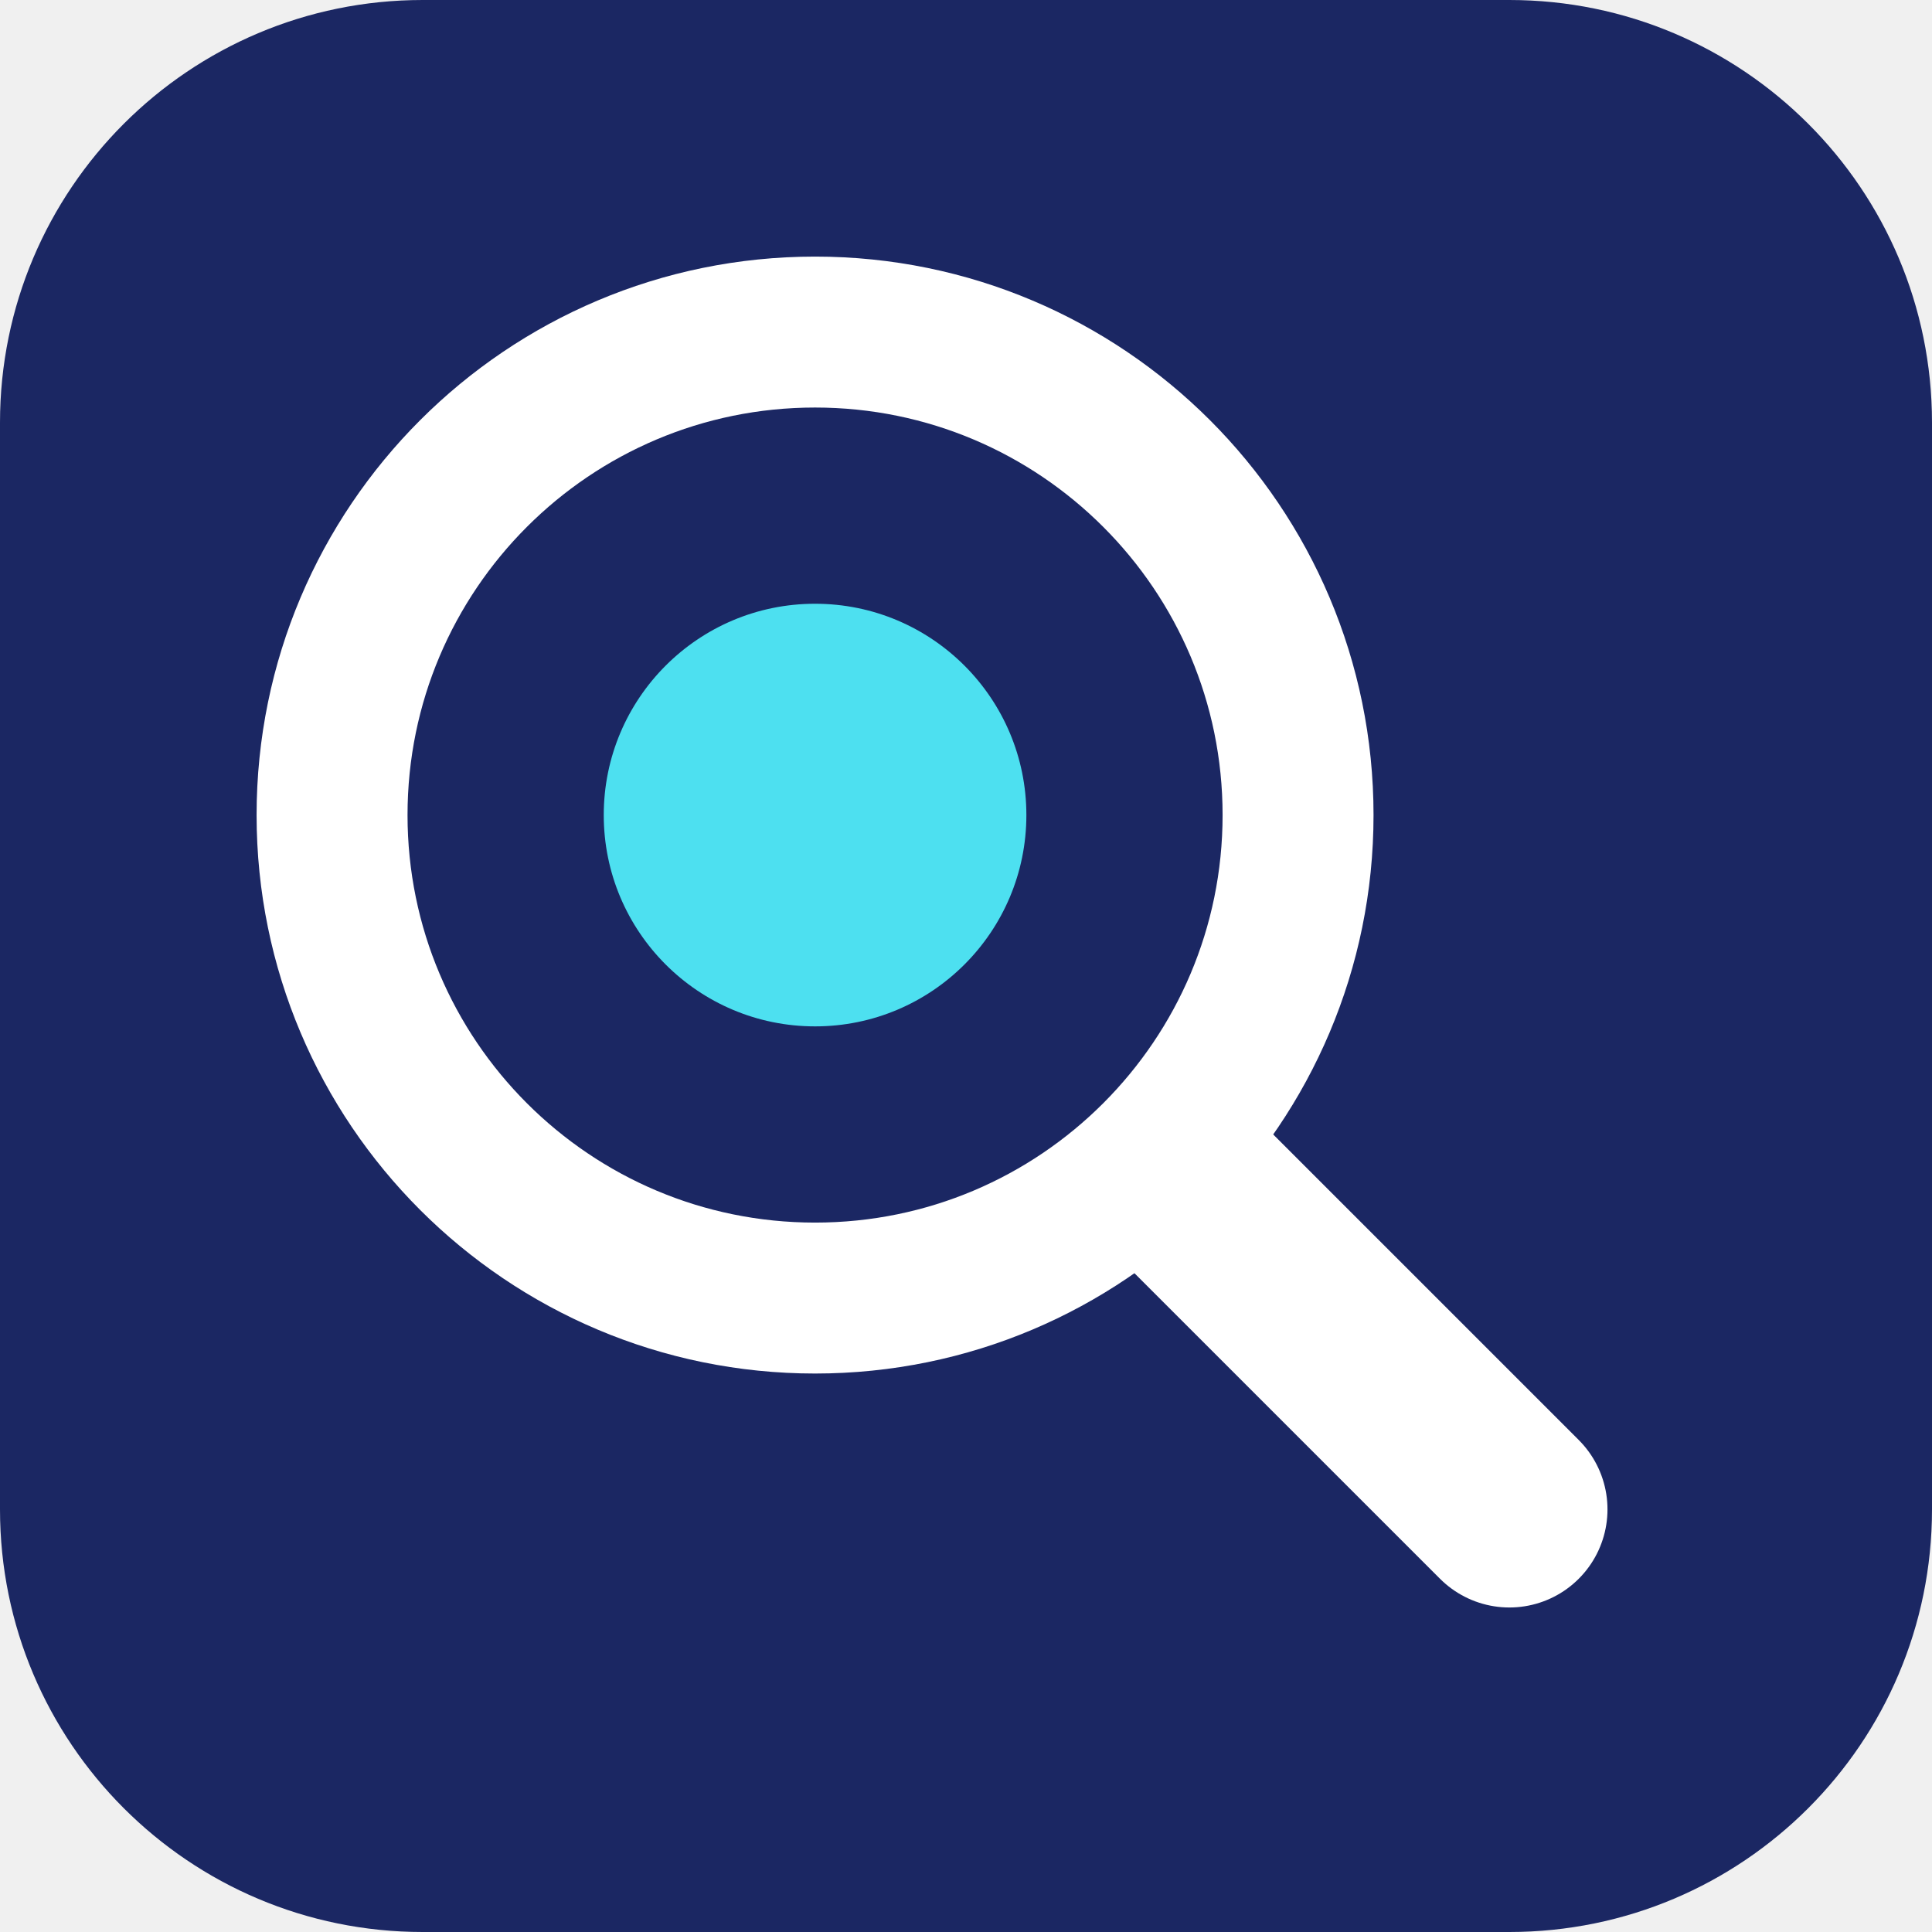
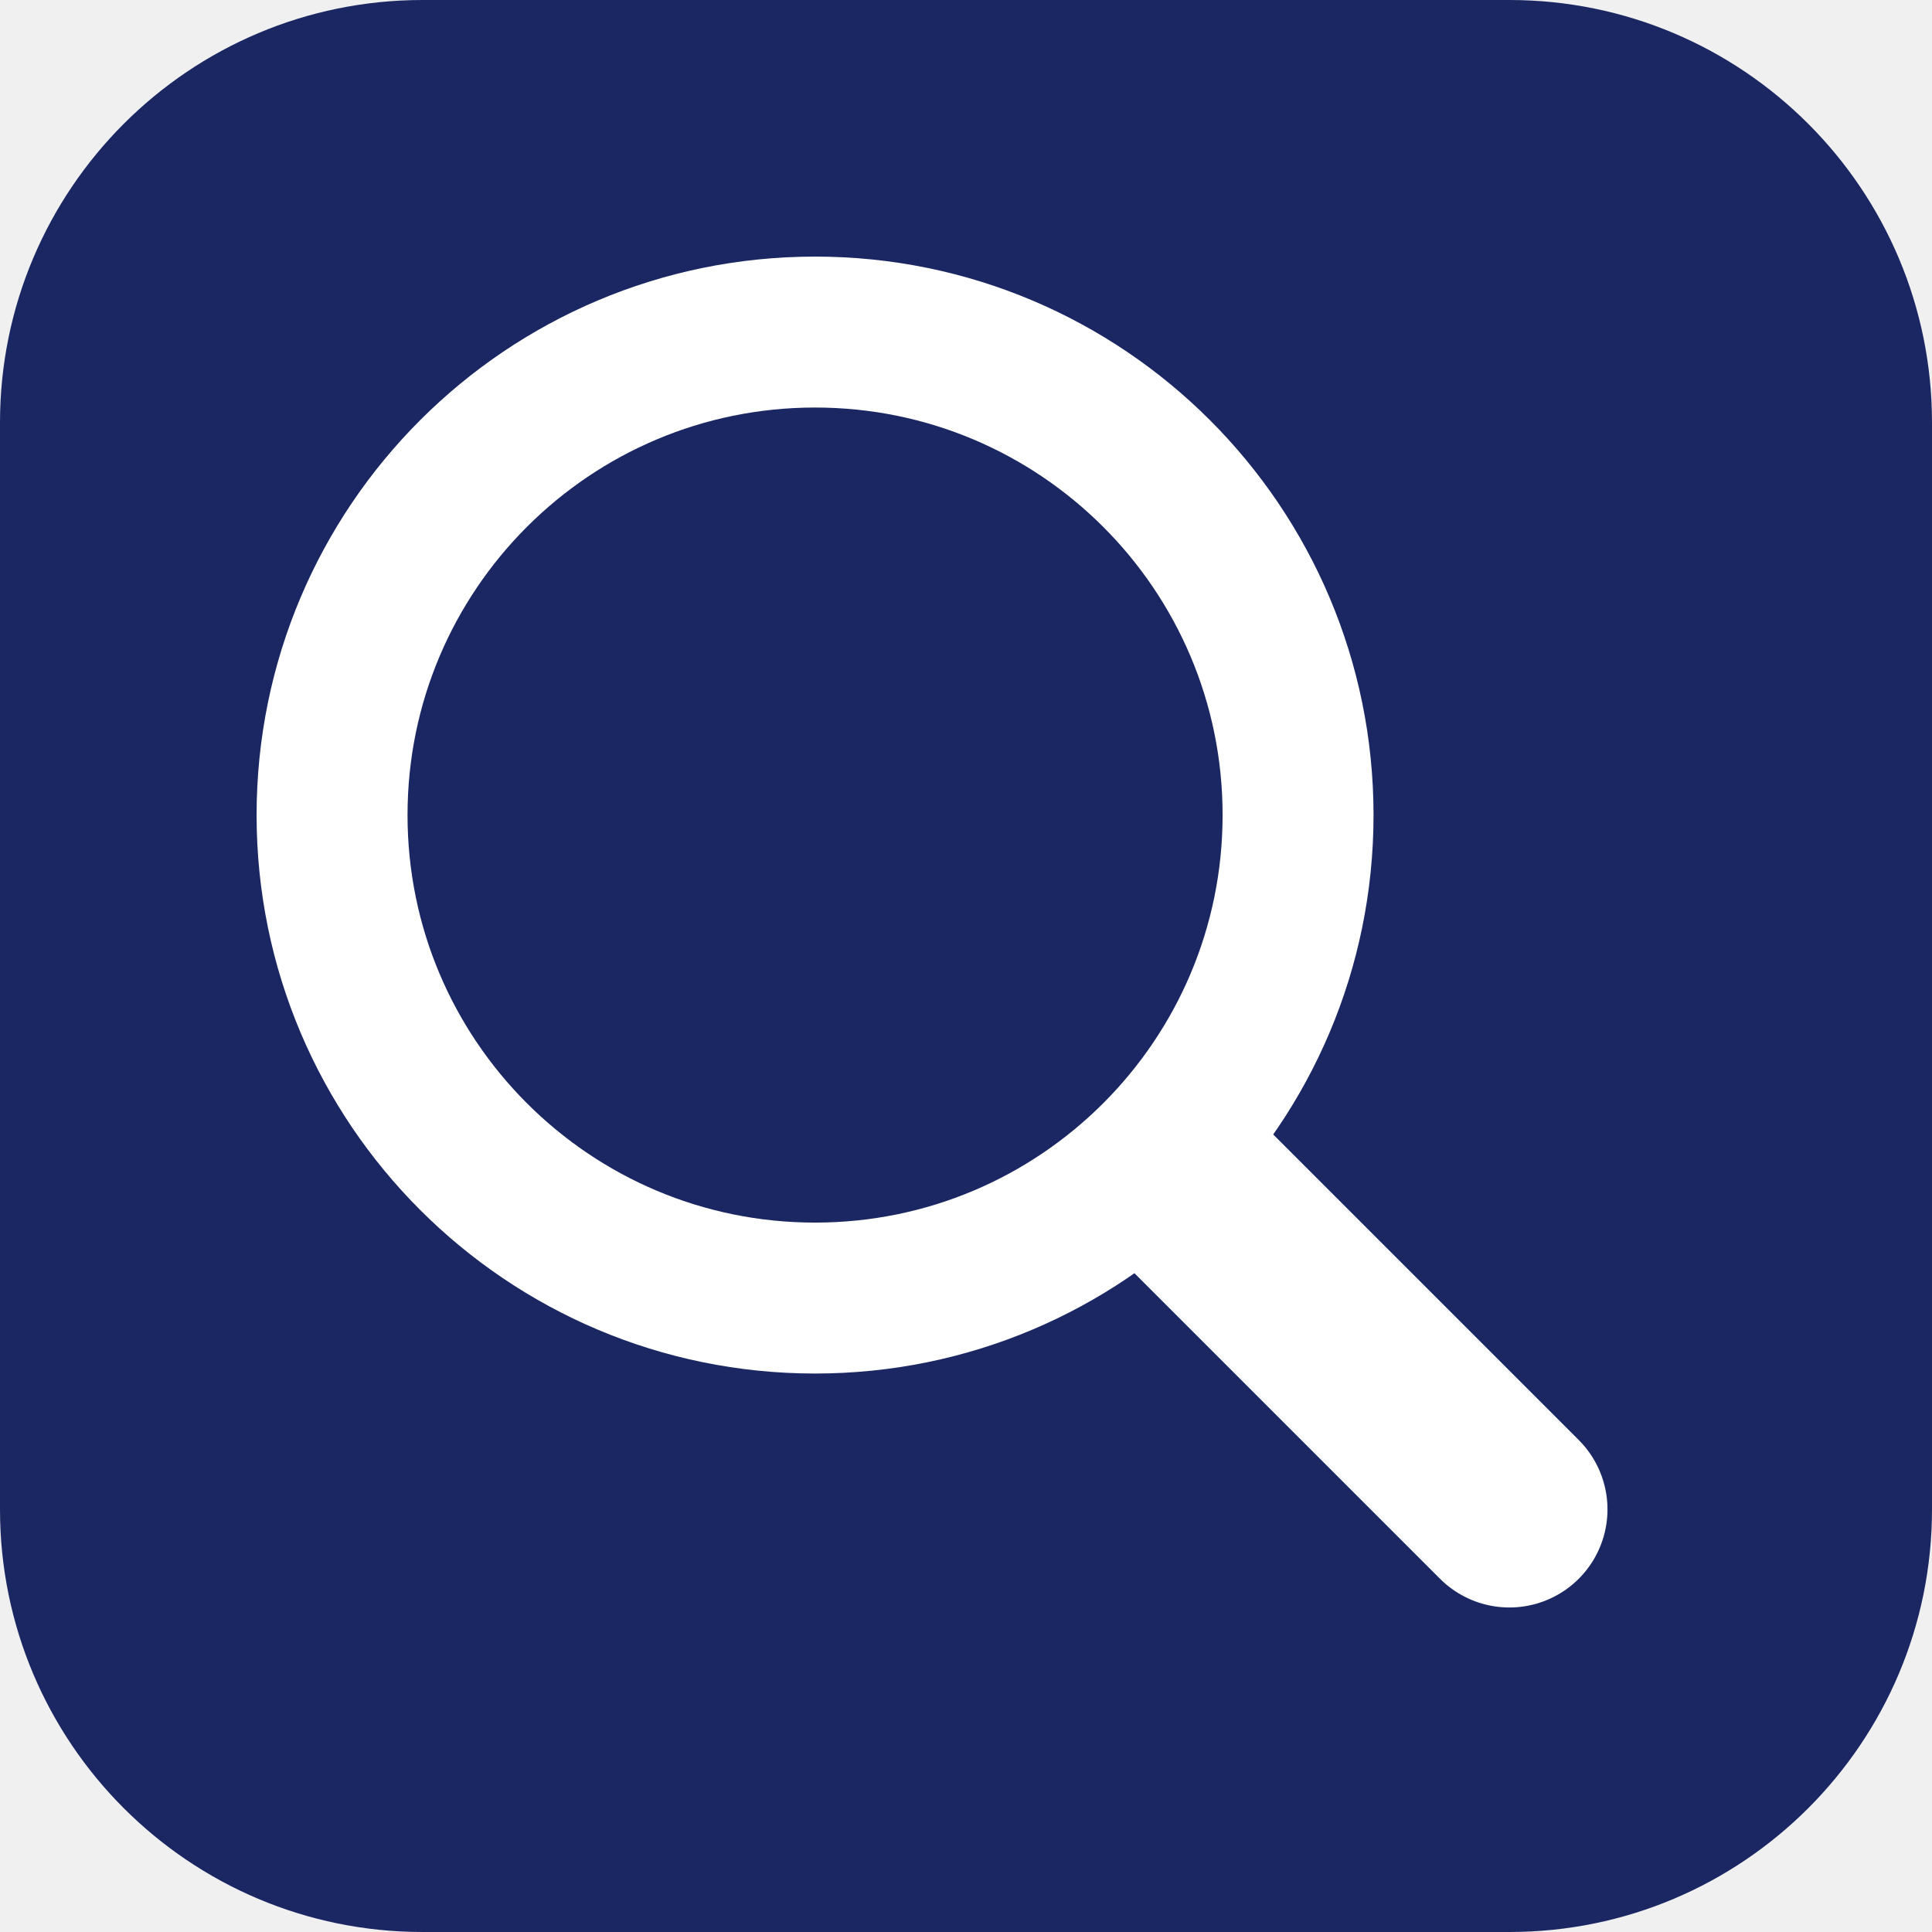
<svg xmlns="http://www.w3.org/2000/svg" viewBox="0 0 128 128" fill="none" role="img" aria-label="a14y">
  <rect width="128" height="128" rx="28" fill="#1b2763" />
  <circle cx="54" cy="54" r="32" stroke="#ffffff" stroke-width="10" fill="#1b2763" />
-   <circle cx="54" cy="54" r="14" fill="#4de0f0" />
  <line x1="78" y1="78" x2="100" y2="100" stroke="#ffffff" stroke-width="13" stroke-linecap="round" />
</svg>
